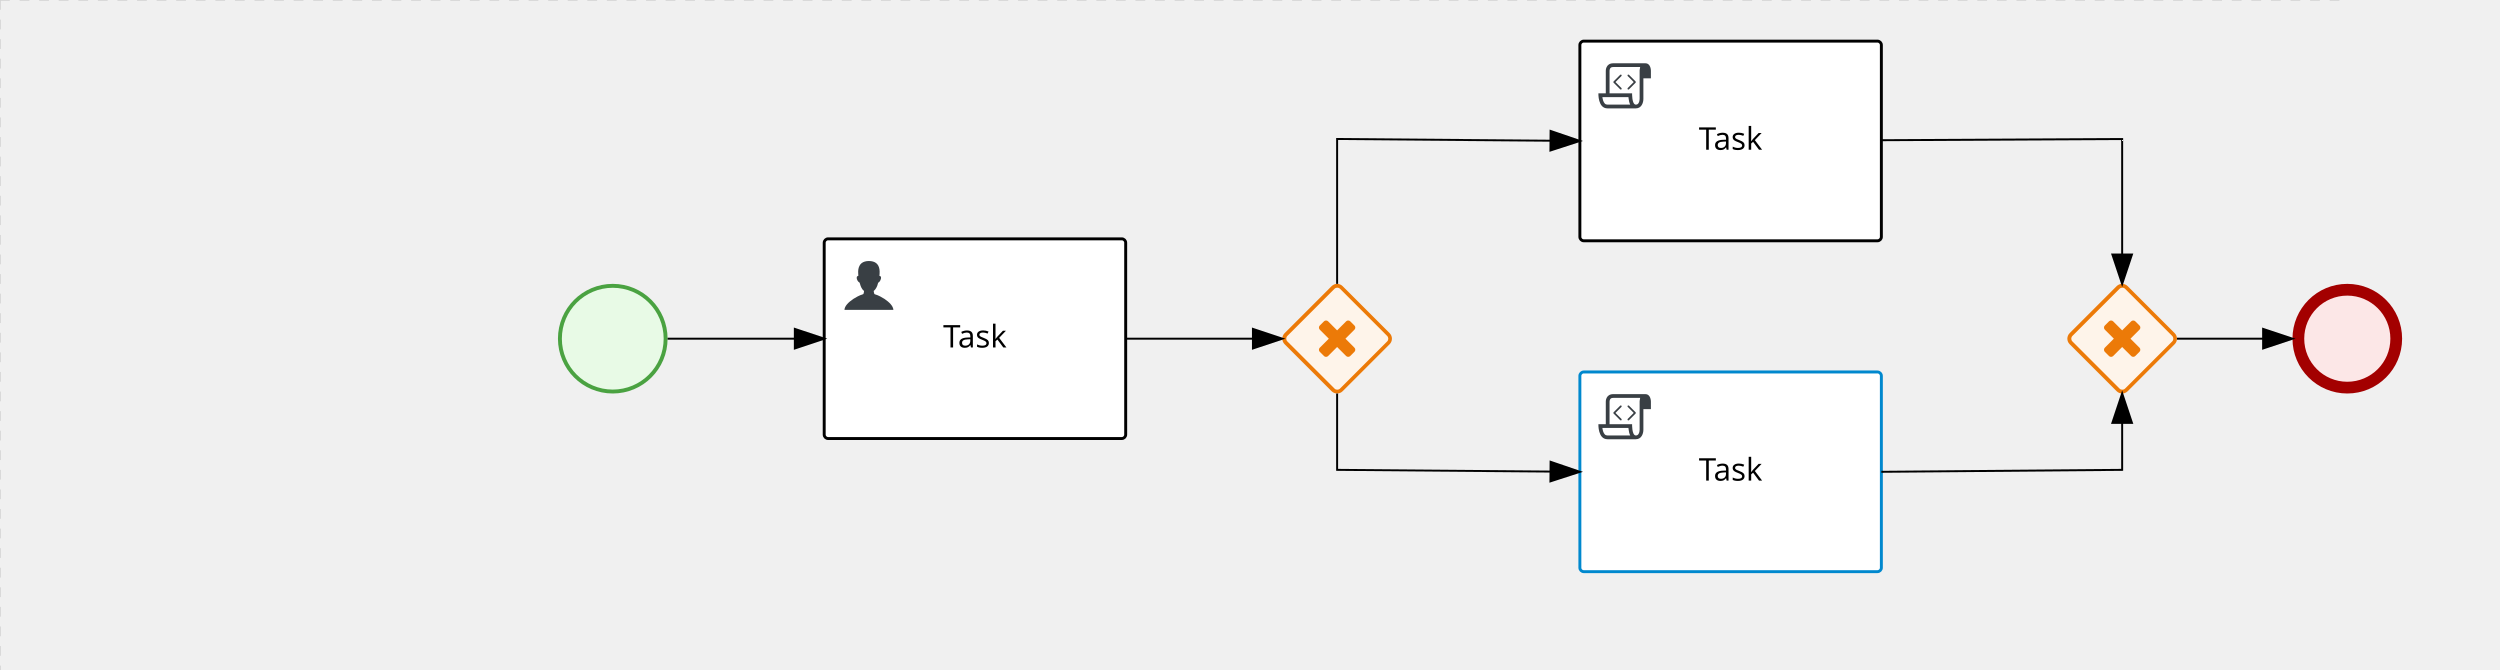
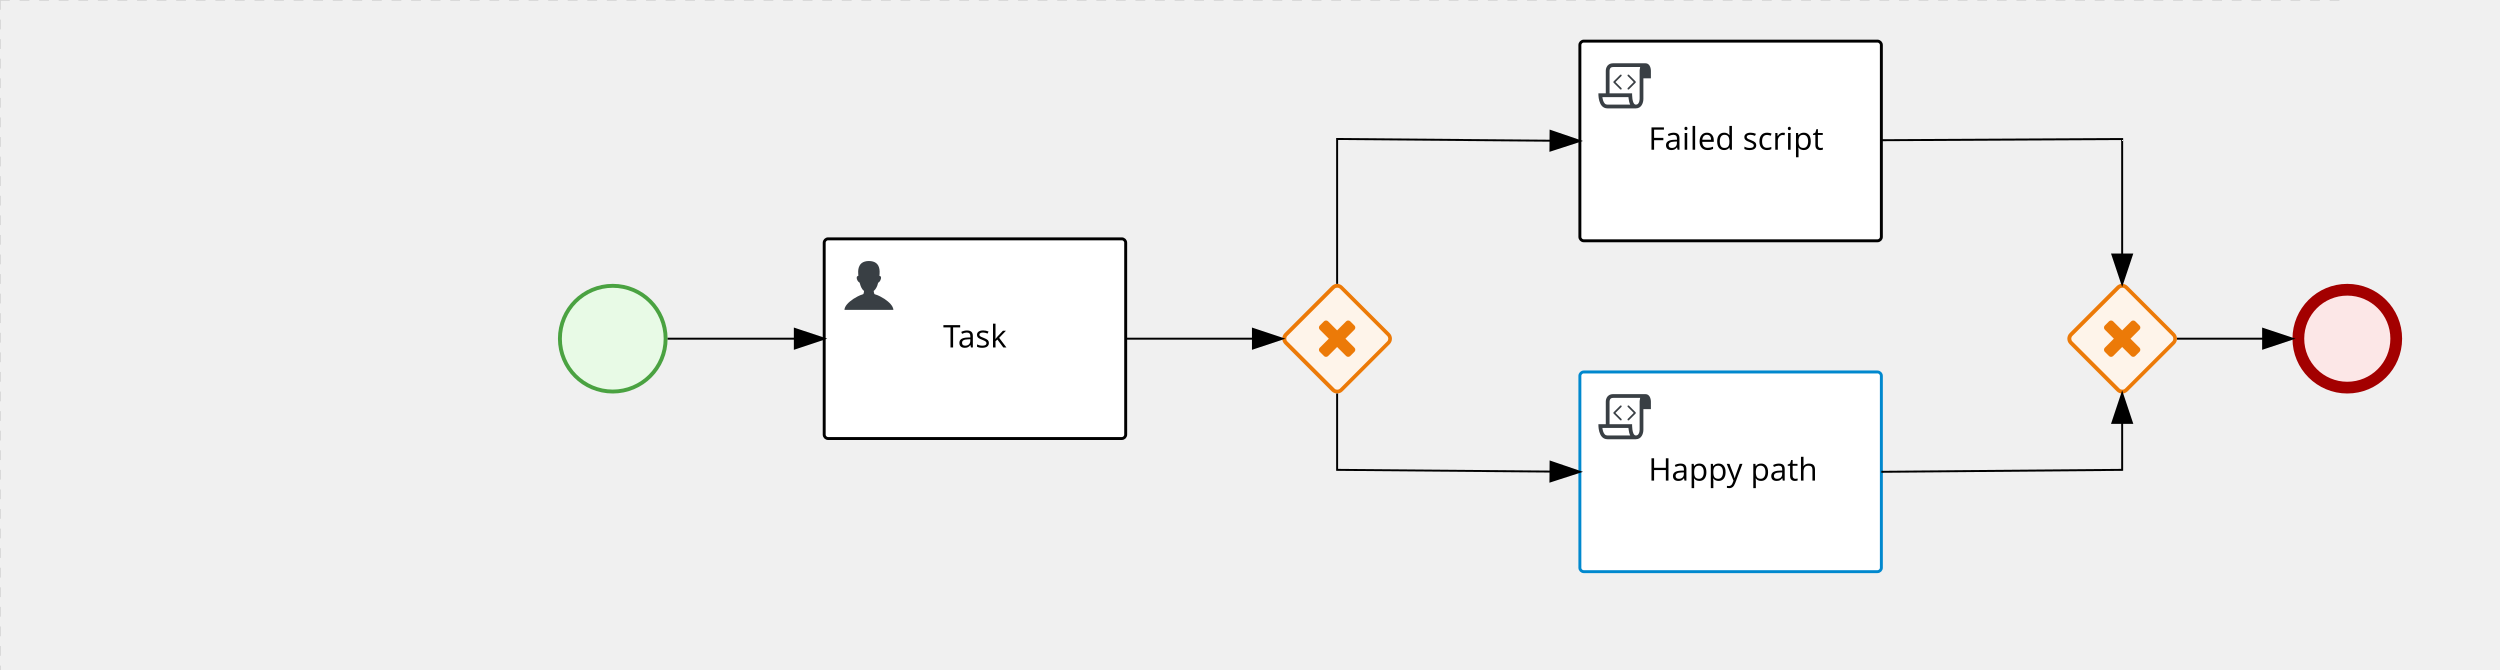
<svg xmlns="http://www.w3.org/2000/svg" version="1.1" width="1277" height="342" viewBox="0 0 1277 342">
  <defs />
  <g transform="matrix(1,0,0,1,0,0)">
    <g>
      <g>
        <g>
          <path fill="none" stroke="#d3d3d3" paint-order="fill stroke markers" d=" M 0 0 L 1200 0" stroke-miterlimit="10" stroke-opacity="0.8" stroke-dasharray="5" />
        </g>
        <g>
          <path fill="none" stroke="#d3d3d3" paint-order="fill stroke markers" d=" M 0 0 L 0 800" stroke-miterlimit="10" stroke-opacity="0.8" stroke-dasharray="5" />
        </g>
      </g>
      <g id="_B16E0531-6BAD-4BD9-BE8E-BAC9066C0CA8" bpmn2nodeid="_B16E0531-6BAD-4BD9-BE8E-BAC9066C0CA8" transform="matrix(1,0,0,1,285,145)">
        <g>
          <path fill="none" stroke="none" />
        </g>
        <g transform="matrix(0.125,0,0,0.125,0,0)">
          <g transform="matrix(1,0,0,1,0,0)">
            <path fill="#e8fae6" stroke="none" id="_B16E0531-6BAD-4BD9-BE8E-BAC9066C0CA8?shapeType=BACKGROUND" paint-order="stroke fill markers" d=" M 0 0 M 444 224 C 444 263.9 434.2 300.8 414.4 334.5 C 394.7 368.2 368 394.9 334.4 414.5 C 300.8 434.1 263.9 444 224 444 C 184.1 444 147.2 434.2 113.5 414.4 C 79.8 394.7 53.1 368 33.5 334.4 C 13.9 300.8 4 263.9 4 224 C 4 184.1 13.8 147.2 33.6 113.5 C 53.4 79.8 80.1 53.1 113.6 33.5 C 147.1 13.9 184.1 4 224 4 C 263.9 4 300.8 13.8 334.5 33.6 C 368.2 53.4 394.9 80.1 414.5 113.6 C 434.1 147.1 444 184.1 444 224 Z" />
          </g>
          <g>
            <g transform="matrix(1,0,0,1,0,0)">
              <g transform="matrix(1,0,0,1,0,0)">
                <path fill="#4aa241" stroke="none" id="_B16E0531-6BAD-4BD9-BE8E-BAC9066C0CA8?shapeType=BORDER&amp;renderType=FILL" paint-order="stroke fill markers" d=" M 0 0 M 224 0 C 100.3 0 0 100.3 0 224 C 0 347.7 100.3 448 224 448 C 347.7 448 448 347.7 448 224 C 448 100.3 347.7 0 224 0 Z M 0 0 M 224 432 C 109.1 432 16 338.9 16 224 C 16 109.1 109.1 16 224 16 C 338.9 16 432 109.1 432 224 C 432 338.9 338.9 432 224 432 Z" />
              </g>
            </g>
          </g>
        </g>
        <g transform="matrix(1,0,0,1,28,61)" />
      </g>
      <g id="_3488CC6B-54C9-4573-AEAE-C71DB5ADD85A" bpmn2nodeid="_3488CC6B-54C9-4573-AEAE-C71DB5ADD85A" transform="matrix(1,0,0,1,421,122)">
        <g>
          <path fill="none" stroke="none" />
        </g>
        <g transform="matrix(1,0,0,1,0,0)">
          <path fill="#ffffff" stroke="none" id="_3488CC6B-54C9-4573-AEAE-C71DB5ADD85A?shapeType=BACKGROUND" paint-order="stroke fill markers" d=" M 2 0 L 152 0 L 152 0 A 2 2 0 0 1 154 2 L 154 100 L 154 100 A 2 2 0 0 1 152 102 L 2 102 L 2 102 A 2 2 0 0 1 0 100 L 0 2 L 0 2 A 2 2 0 0 1 2 0 Z" />
        </g>
        <g transform="matrix(1,0,0,1,0,0)">
          <path fill="none" stroke="rgb(0,0,0)" id="_3488CC6B-54C9-4573-AEAE-C71DB5ADD85A?shapeType=BORDER&amp;renderType=STROKE" paint-order="fill stroke markers" d=" M 2 0 L 152 0 L 152 0 A 2 2 0 0 1 154 2 L 154 100 L 154 100 A 2 2 0 0 1 152 102 L 2 102 L 2 102 A 2 2 0 0 1 0 100 L 0 2 L 0 2 A 2 2 0 0 1 2 0 Z" stroke-miterlimit="10" stroke-width="1.5" stroke-dasharray="" />
        </g>
        <g>
          <g transform="matrix(0.06,0,0,0.06,9.4,9.4)">
            <g transform="matrix(1,0,0,1,0,0)">
              <path fill="#393f44" stroke="none" id="_3488CC6B-54C9-4573-AEAE-C71DB5ADD85Aundefined" paint-order="stroke fill markers" d=" M 0 0 M 16 445.21 C 16 440.869 18.784 431.129 22.001 424.217 C 35.768 394.64 77.283 359.28 129 333.084 C 144.516 325.224 157.347 319.964 167.807 317.174 C 171.932 316.074 175.729 314.414 176.525 313.363 C 178.894 310.234 180.914 302.908 181.727 294.5 L 182.5 286.5 L 178.507 283.455 C 166.303 274.146 154.284 251.678 148.04 226.5 C 145.611 216.707 145.056 215.462 142.984 215.158 C 141.703 214.97 138.083 212.243 134.939 209.099 C 123.233 197.393 116.891 177.376 121.44 166.49 C 123.002 162.751 128.155 159.01 131.75 159.004 C 134.448 159 134.471 158.603 132.914 138.788 C 130.927 113.496 134.279 92.265 143.132 74.076 C 152.232 55.38 167.569 42.882 189.049 36.66 C 210.203 30.532 237.797 30.532 258.951 36.66 C 300.042 48.563 318.958 83.806 314.955 141 C 314.32 150.075 313.624 157.788 313.409 158.14 C 313.194 158.493 314.575 159.073 316.479 159.43 C 328.929 161.766 330.986 177.018 321.496 196.621 C 316.903 206.109 309.357 214.508 304.817 215.185 C 303.023 215.453 302.293 217.146 299.943 226.5 C 296.659 239.567 294.474 245.305 287.948 257.995 C 282.491 268.606 273.035 281.109 268.108 284.229 L 264.871 286.278 L 265.518 292.889 C 266.345 301.33 268.639 309.871 270.877 312.837 C 272.067 314.415 275.002 315.79 280.063 317.139 C 291.069 320.075 303.617 325.274 321 334.102 C 369.815 358.891 410.848 393.758 425.032 422.5 C 429.07 430.682 432 440.232 432 445.21 L 432 448 L 224 448 L 16 448 L 16 445.21 Z" />
            </g>
          </g>
        </g>
        <g transform="matrix(1,0,0,1,4.04,13.68)">
          <g transform="matrix(0.04,0,0,0.04,63.36,69.12)">
            <g transform="matrix(1,0,0,1,0,0)">
              <path fill="none" stroke="none" />
            </g>
            <g transform="matrix(1,0,0,1,0,0)">
              <path fill="none" stroke="none" />
            </g>
          </g>
        </g>
        <g transform="matrix(1,0,0,1,60.75,43.5)">
          <text fill="#000000" stroke="none" font-family="Open Sans" font-size="12pt" font-style="normal" font-weight="normal" text-decoration="normal" x="16.25" y="12" text-anchor="middle" dominant-baseline="alphabetic">Task</text>
        </g>
      </g>
      <g id="_F3CA0ABA-FD7F-415A-B807-816FF23F39E7" bpmn2nodeid="_F3CA0ABA-FD7F-415A-B807-816FF23F39E7" transform="matrix(1,0,0,1,655,145)">
        <g>
          <path fill="none" stroke="none" />
        </g>
        <g transform="matrix(0.125,0,0,0.125,0,0)">
          <g transform="matrix(1,0,0,1,0,0)">
            <path fill="#fef4ea" stroke="none" id="_F3CA0ABA-FD7F-415A-B807-816FF23F39E7?shapeType=BACKGROUND" paint-order="stroke fill markers" d=" M 0 0 M 224.4 4.3 C 216.4 4.3 208.4 7.3 202.3 13.4 L 13.5 202.2 C 1.3 214.4 1.3 234.2 13.5 246.4 L 202.2 435.1 C 208.3 441.2 216.4 444.2 224.3 444.2 C 232.2 444.2 240.3 441.2 246.4 435.1 L 435.1 246.4 C 447.3 234.2 447.3 214.4 435.1 202.2 L 246.5 13.4 C 240.4 7.3 232.4 4.3 224.4 4.3 L 224.4 4.3 Z" />
          </g>
          <g>
            <g transform="matrix(1,0,0,1,0,0)">
              <g transform="matrix(1,0,0,1,0,0)">
                <path fill="rgb(236,122,8)" stroke="none" id="_F3CA0ABA-FD7F-415A-B807-816FF23F39E7?shapeType=BORDER&amp;renderType=FILL" paint-order="stroke fill markers" d=" M 0 0 M 20.8 212.7 L 213.3 20.2 C 219.6 13.9 229.7 13.9 235.9 20.2 L 428.4 212.7 C 434.7 219 434.7 229.1 428.4 235.3 L 235.9 427.8 C 229.6 434.1 219.5 434.1 213.3 427.8 L 20.8 235.3 C 14.5 229.1 14.5 218.9 20.8 212.7 L 20.8 212.7 Z M 0 0 M 0 224 C 0 232.1 3.1 240.3 9.3 246.5 L 201.5 438.7 C 213.9 451.1 234.1 451.1 246.5 438.7 L 438.7 246.5 C 444.9 240.3 448 232.1 448 224 C 448 215.9 444.9 207.7 438.7 201.5 L 246.5 9.3 C 234.1 -3.1 213.9 -3.1 201.5 9.3 L 9.3 201.5 C 3.1 207.7 0 215.9 0 224 L 0 224 Z" />
              </g>
            </g>
          </g>
          <g>
            <g transform="matrix(1,0,0,1,0,0)">
              <g transform="matrix(1,0,0,1,0,0)">
                <path fill="#ec7a08" stroke="none" id="_F3CA0ABA-FD7F-415A-B807-816FF23F39E7undefined" paint-order="stroke fill markers" d=" M 0 0 M 298.2 269.2 C 298.2 272.6 297.1 275.3 294.7 277.7 L 277.7 294.7 C 275.3 297.1 272.6 298.2 269.2 298.2 C 265.8 298.2 263.1 297.1 260.7 294.7 L 224 258 L 187.2 294.8 C 184.8 297.2 182.1 298.3 178.7 298.3 C 175.3 298.3 172.6 297.2 170.2 294.8 L 153.2 277.8 C 150.8 275.4 149.7 272.7 149.7 269.3 C 149.7 265.9 150.8 263.2 153.2 260.8 L 190 224 L 153.2 187.2 C 150.8 184.8 149.7 182 149.7 178.7 C 149.7 175.3 150.8 172.5 153.2 170.2 L 170.2 153.2 C 172.6 150.8 175.3 149.7 178.7 149.7 C 182.1 149.7 184.8 150.8 187.2 153.2 L 224 190 L 260.8 153.2 C 263.2 150.8 265.9 149.7 269.3 149.7 C 272.7 149.7 275.4 150.8 277.8 153.2 L 294.8 170.2 C 297.2 172.5 298.3 175.3 298.3 178.7 C 298.3 182 297.2 184.8 294.8 187.2 L 258 224 L 294.8 260.8 C 297.1 263.1 298.2 265.9 298.2 269.2 Z" />
              </g>
            </g>
          </g>
        </g>
        <g transform="matrix(1,0,0,1,28,61)" />
      </g>
      <g id="_94B9FCB8-E47E-4770-9DE4-65247D0C63B0" bpmn2nodeid="_94B9FCB8-E47E-4770-9DE4-65247D0C63B0">
        <g>
          <path fill="none" stroke="#000000" paint-order="fill stroke markers" d=" M 341 173 L 406 173" stroke-miterlimit="10" stroke-dasharray="" />
        </g>
        <g transform="matrix(1,0,0,1,341,173)" />
        <g transform="matrix(6.123233995736766e-17,1,-1,6.123233995736766e-17,421,168)">
          <path fill="#000000" stroke="#000000" paint-order="fill stroke markers" d=" M 10 15 L 0 15 L 5 0 Z" stroke-miterlimit="10" stroke-dasharray="" />
        </g>
        <g transform="matrix(1,0,0,1,341,163)" />
      </g>
      <g id="_8730A65C-6EEF-42D1-A1F2-927EF3B77BA8" bpmn2nodeid="_8730A65C-6EEF-42D1-A1F2-927EF3B77BA8">
        <g>
          <path fill="none" stroke="#000000" paint-order="fill stroke markers" d=" M 575 173 L 640 173" stroke-miterlimit="10" stroke-dasharray="" />
        </g>
        <g transform="matrix(1,0,0,1,575,173)" />
        <g transform="matrix(6.123233995736766e-17,1,-1,6.123233995736766e-17,655,168)">
          <path fill="#000000" stroke="#000000" paint-order="fill stroke markers" d=" M 10 15 L 0 15 L 5 0 Z" stroke-miterlimit="10" stroke-dasharray="" />
        </g>
        <g transform="matrix(1,0,0,1,575,163)" />
      </g>
      <g transform="matrix(1,0,0,1,285,145)" />
      <g transform="matrix(1,0,0,1,655,145)" />
      <g id="_064DED06-6685-481E-8501-87D9F20008C6" bpmn2nodeid="_064DED06-6685-481E-8501-87D9F20008C6" transform="matrix(1,0,0,1,1056,145)">
        <g>
          <path fill="none" stroke="none" />
        </g>
        <g transform="matrix(0.125,0,0,0.125,0,0)">
          <g transform="matrix(1,0,0,1,0,0)">
            <path fill="#fef4ea" stroke="none" id="_064DED06-6685-481E-8501-87D9F20008C6?shapeType=BACKGROUND" paint-order="stroke fill markers" d=" M 0 0 M 224.4 4.3 C 216.4 4.3 208.4 7.3 202.3 13.4 L 13.5 202.2 C 1.3 214.4 1.3 234.2 13.5 246.4 L 202.2 435.1 C 208.3 441.2 216.4 444.2 224.3 444.2 C 232.2 444.2 240.3 441.2 246.4 435.1 L 435.1 246.4 C 447.3 234.2 447.3 214.4 435.1 202.2 L 246.5 13.4 C 240.4 7.3 232.4 4.3 224.4 4.3 L 224.4 4.3 Z" />
          </g>
          <g>
            <g transform="matrix(1,0,0,1,0,0)">
              <g transform="matrix(1,0,0,1,0,0)">
                <path fill="rgb(236,122,8)" stroke="none" id="_064DED06-6685-481E-8501-87D9F20008C6?shapeType=BORDER&amp;renderType=FILL" paint-order="stroke fill markers" d=" M 0 0 M 20.8 212.7 L 213.3 20.2 C 219.6 13.9 229.7 13.9 235.9 20.2 L 428.4 212.7 C 434.7 219 434.7 229.1 428.4 235.3 L 235.9 427.8 C 229.6 434.1 219.5 434.1 213.3 427.8 L 20.8 235.3 C 14.5 229.1 14.5 218.9 20.8 212.7 L 20.8 212.7 Z M 0 0 M 0 224 C 0 232.1 3.1 240.3 9.3 246.5 L 201.5 438.7 C 213.9 451.1 234.1 451.1 246.5 438.7 L 438.7 246.5 C 444.9 240.3 448 232.1 448 224 C 448 215.9 444.9 207.7 438.7 201.5 L 246.5 9.3 C 234.1 -3.1 213.9 -3.1 201.5 9.3 L 9.3 201.5 C 3.1 207.7 0 215.9 0 224 L 0 224 Z" />
              </g>
            </g>
          </g>
          <g>
            <g transform="matrix(1,0,0,1,0,0)">
              <g transform="matrix(1,0,0,1,0,0)">
                <path fill="#ec7a08" stroke="none" id="_064DED06-6685-481E-8501-87D9F20008C6undefined" paint-order="stroke fill markers" d=" M 0 0 M 298.2 269.2 C 298.2 272.6 297.1 275.3 294.7 277.7 L 277.7 294.7 C 275.3 297.1 272.6 298.2 269.2 298.2 C 265.8 298.2 263.1 297.1 260.7 294.7 L 224 258 L 187.2 294.8 C 184.8 297.2 182.1 298.3 178.7 298.3 C 175.3 298.3 172.6 297.2 170.2 294.8 L 153.2 277.8 C 150.8 275.4 149.7 272.7 149.7 269.3 C 149.7 265.9 150.8 263.2 153.2 260.8 L 190 224 L 153.2 187.2 C 150.8 184.8 149.7 182 149.7 178.7 C 149.7 175.3 150.8 172.5 153.2 170.2 L 170.2 153.2 C 172.6 150.8 175.3 149.7 178.7 149.7 C 182.1 149.7 184.8 150.8 187.2 153.2 L 224 190 L 260.8 153.2 C 263.2 150.8 265.9 149.7 269.3 149.7 C 272.7 149.7 275.4 150.8 277.8 153.2 L 294.8 170.2 C 297.2 172.5 298.3 175.3 298.3 178.7 C 298.3 182 297.2 184.8 294.8 187.2 L 258 224 L 294.8 260.8 C 297.1 263.1 298.2 265.9 298.2 269.2 Z" />
              </g>
            </g>
          </g>
        </g>
        <g transform="matrix(1,0,0,1,28,61)" />
      </g>
      <g transform="matrix(1,0,0,1,1056,145)" />
      <g id="_8E5857BF-8042-40F7-8B92-0F995D340C83" bpmn2nodeid="_8E5857BF-8042-40F7-8B92-0F995D340C83" transform="matrix(1,0,0,1,1171,145)">
        <g>
          <path fill="none" stroke="none" />
        </g>
        <g transform="matrix(0.125,0,0,0.125,0,0)">
          <g transform="matrix(1,0,0,1,0,0)">
            <path fill="#fce7e7" stroke="none" id="_8E5857BF-8042-40F7-8B92-0F995D340C83?shapeType=BACKGROUND" paint-order="stroke fill markers" d=" M 0 0 M 444 224 C 444 263.9 434.2 300.8 414.4 334.5 C 394.7 368.2 368 394.9 334.4 414.5 C 300.8 434.1 263.9 444 224 444 C 184.1 444 147.2 434.2 113.5 414.4 C 79.8 394.7 53.1 368 33.5 334.4 C 13.9 300.8 4 263.9 4 224 C 4 184.1 13.8 147.2 33.6 113.5 C 53.4 79.8 80.1 53.1 113.6 33.5 C 147.1 13.9 184.1 4 224 4 C 263.9 4 300.8 13.8 334.5 33.6 C 368.2 53.4 394.9 80.1 414.5 113.6 C 434.1 147.1 444 184.1 444 224 Z" />
          </g>
          <g>
            <g transform="matrix(1,0,0,1,0,0)">
              <g transform="matrix(1,0,0,1,0,0)">
                <path fill="rgb(163,0,0)" stroke="none" id="_8E5857BF-8042-40F7-8B92-0F995D340C83?shapeType=BORDER&amp;renderType=FILL" paint-order="stroke fill markers" d=" M 0 0 M 224 0 C 100.3 0 0 100.3 0 224 C 0 347.7 100.3 448 224 448 C 347.7 448 448 347.7 448 224 C 448 100.3 347.7 0 224 0 Z M 0 0 M 224 400 C 126.8 400 48 321.2 48 224 C 48 126.8 126.8 48 224 48 C 321.2 48 400 126.8 400 224 C 400 321.2 321.2 400 224 400 Z" />
              </g>
            </g>
          </g>
        </g>
        <g transform="matrix(1,0,0,1,28,61)" />
      </g>
      <g id="_B1AA394A-5BA2-48FD-B063-DD875115773B" bpmn2nodeid="_B1AA394A-5BA2-48FD-B063-DD875115773B">
        <g>
          <path fill="none" stroke="#000000" paint-order="fill stroke markers" d=" M 1112 173 L 1156 173" stroke-miterlimit="10" stroke-dasharray="" />
        </g>
        <g transform="matrix(1,0,0,1,1112,173)" />
        <g transform="matrix(6.123233995736766e-17,1,-1,6.123233995736766e-17,1171,168)">
          <path fill="#000000" stroke="#000000" paint-order="fill stroke markers" d=" M 10 15 L 0 15 L 5 0 Z" stroke-miterlimit="10" stroke-dasharray="" />
        </g>
        <g transform="matrix(1,0,0,1,1112,163)" />
      </g>
      <g transform="matrix(1,0,0,1,1171,145)" />
      <g id="_DA23A57D-292D-4261-BDF8-081614D1EF1C" bpmn2nodeid="_DA23A57D-292D-4261-BDF8-081614D1EF1C" transform="matrix(1,0,0,1,807,21)">
        <g>
          <path fill="none" stroke="none" />
        </g>
        <g transform="matrix(1,0,0,1,0,0)">
          <path fill="#ffffff" stroke="none" id="_DA23A57D-292D-4261-BDF8-081614D1EF1C?shapeType=BACKGROUND" paint-order="stroke fill markers" d=" M 2 0 L 152 0 L 152 0 A 2 2 0 0 1 154 2 L 154 100 L 154 100 A 2 2 0 0 1 152 102 L 2 102 L 2 102 A 2 2 0 0 1 0 100 L 0 2 L 0 2 A 2 2 0 0 1 2 0 Z" />
        </g>
        <g transform="matrix(1,0,0,1,0,0)">
          <path fill="none" stroke="rgb(0,0,0)" id="_DA23A57D-292D-4261-BDF8-081614D1EF1C?shapeType=BORDER&amp;renderType=STROKE" paint-order="fill stroke markers" d=" M 2 0 L 152 0 L 152 0 A 2 2 0 0 1 154 2 L 154 100 L 154 100 A 2 2 0 0 1 152 102 L 2 102 L 2 102 A 2 2 0 0 1 0 100 L 0 2 L 0 2 A 2 2 0 0 1 2 0 Z" stroke-miterlimit="10" stroke-width="1.5" stroke-dasharray="" />
        </g>
        <g>
          <g transform="matrix(0.06,0,0,0.06,9.4,9.4)">
            <g transform="matrix(1,0,0,1,0,0)">
              <path fill="#393f44" stroke="none" id="_DA23A57D-292D-4261-BDF8-081614D1EF1Cundefined" paint-order="stroke fill markers" d=" M 0 0 M 197.3 130.2 C 194.4 127.3 189.6 127.3 186.7 130.2 L 130.2 186.7 C 127.3 189.6 127.3 194.4 130.2 197.3 L 186.7 253.8 C 188.1 255.3 190.1 256 192 256 C 193.9 256 195.9 255.3 197.3 253.7 C 200.2 250.8 200.2 246 197.3 243.1 L 146.2 192 L 197.3 140.8 C 200.2 137.9 200.2 133.1 197.3 130.2 Z" />
            </g>
            <g transform="matrix(1,0,0,1,0,0)">
              <path fill="#393f44" stroke="none" id="_DA23A57D-292D-4261-BDF8-081614D1EF1Cundefined" paint-order="stroke fill markers" d=" M 0 0 M 261.3 130.2 C 258.4 127.3 253.6 127.3 250.7 130.2 C 247.8 133.1 247.8 137.9 250.7 140.8 L 301.8 191.9 L 250.7 243 C 247.8 245.9 247.8 250.7 250.7 253.6 C 252.1 255.3 254.1 256 256 256 C 257.9 256 259.9 255.3 261.3 253.8 L 317.8 197.3 C 320.7 194.4 320.7 189.6 317.8 186.7 L 261.3 130.2 Z" />
            </g>
            <g transform="matrix(1,0,0,1,0,0)">
              <path fill="#393f44" stroke="none" id="_DA23A57D-292D-4261-BDF8-081614D1EF1Cundefined" paint-order="stroke fill markers" d=" M 0 0 M 400 32 C 400 32 152.8 32 128 32 C 62 32 64 96 64 96 L 64 288 L 1 288 C 1 288 -4 416 78 416 L 320 416 C 368 416 384 368 384 336 C 384 314.2 384 224.4 384 160 L 448 160 L 448 96 C 448 96 449 32 400 32 Z M 0 0 M 78 383.9 C 68.5 383.9 61.6 381.1 55.5 374.9 C 43.4 362.4 37.5 339.6 34.9 320 L 256.9 320 C 257.1 322.7 257.3 325.4 257.6 328.2 C 260 351.6 264.7 370.1 271.9 383.9 L 78 383.9 L 78 383.9 Z M 0 0 M 352 336 C 352 345.9 349.6 360.3 342.9 371 C 337.2 380.1 330.4 384 320 384 C 285 384 288 288 288 288 L 96 288 L 96 96 L 96 95.9 L 96 95.1 C 96 90.6 97.6 78.3 104.7 71.2 C 106.5 69.4 111.9 64 128 64 L 356.5 64 C 354.4 72.8 352.8 81.8 352.2 89.9 C 352.2 90.5 352.1 91.1 352.1 91.7 C 352.1 92 352.1 92.3 352.1 92.6 C 352 94.8 352 96 352 96 L 352 160 L 352 336 Z" />
            </g>
          </g>
        </g>
-         <g transform="matrix(1,0,0,1,60.75,43.5)">
-           <text fill="#000000" stroke="none" font-family="Open Sans" font-size="12pt" font-style="normal" font-weight="normal" text-decoration="normal" x="16.25" y="12" text-anchor="middle" dominant-baseline="alphabetic">Task</text>
+         <g transform="matrix(1,0,0,1,35,43.5)">
+           <text fill="#000000" stroke="none" font-family="Open Sans" font-size="12pt" font-style="normal" font-weight="normal" text-decoration="normal" x="44.734" y="12" text-anchor="middle" dominant-baseline="alphabetic">Failed script</text>
        </g>
      </g>
      <g id="_B3260A64-C5E4-41A7-A069-48479F90C2F2" bpmn2nodeid="_B3260A64-C5E4-41A7-A069-48479F90C2F2">
        <g>
          <path fill="none" stroke="rgb(0,0,0)" paint-order="fill stroke markers" d=" M 683 145 L 683 71 L 792 71.879" stroke-miterlimit="10" stroke-dasharray="" />
        </g>
        <g transform="matrix(1,0,0,1,683,145)" />
        <g transform="matrix(-0.008064254,0.9999675,-0.9999675,-0.008064254,807.0403,67.00016)">
          <path fill="rgb(0,0,0)" stroke="rgb(0,0,0)" paint-order="fill stroke markers" d=" M 10 15 L 0 15 L 5 0 Z" stroke-miterlimit="10" stroke-dasharray="" />
        </g>
        <g transform="matrix(1,0,0,1,693,108)" />
      </g>
      <g id="_75D33130-4238-4B2F-84E7-005CF52F6ADD" bpmn2nodeid="_75D33130-4238-4B2F-84E7-005CF52F6ADD">
        <g>
          <path fill="none" stroke="rgb(0,0,0)" paint-order="fill stroke markers" d=" M 961 71.619 L 1084 71.011 L 1084 130" stroke-miterlimit="10" stroke-dasharray="" />
        </g>
        <g transform="matrix(1,0,0,1,961,71.61933)" />
        <g transform="matrix(-1,1.2246467991473532e-16,-1.2246467991473532e-16,-1,1089,145)">
          <path fill="rgb(0,0,0)" stroke="rgb(0,0,0)" paint-order="fill stroke markers" d=" M 10 15 L 0 15 L 5 0 Z" stroke-miterlimit="10" stroke-dasharray="" />
        </g>
        <g transform="matrix(1,0,0,1,961.0494,61.31541)" />
      </g>
      <g id="_DA13472C-13AB-4461-A236-4D4EA6D9F3DA" bpmn2nodeid="_DA13472C-13AB-4461-A236-4D4EA6D9F3DA" transform="matrix(1,0,0,1,807,190)">
        <g>
          <path fill="none" stroke="none" />
        </g>
        <g transform="matrix(1,0,0,1,0,0)">
          <path fill="#ffffff" stroke="none" id="_DA13472C-13AB-4461-A236-4D4EA6D9F3DA?shapeType=BACKGROUND" paint-order="stroke fill markers" d=" M 2 0 L 152 0 L 152 0 A 2 2 0 0 1 154 2 L 154 100 L 154 100 A 2 2 0 0 1 152 102 L 2 102 L 2 102 A 2 2 0 0 1 0 100 L 0 2 L 0 2 A 2 2 0 0 1 2 0 Z" />
        </g>
        <g transform="matrix(1,0,0,1,0,0)">
          <path fill="none" stroke="rgb(0,136,206)" id="_DA13472C-13AB-4461-A236-4D4EA6D9F3DA?shapeType=BORDER&amp;renderType=STROKE" paint-order="fill stroke markers" d=" M 2 0 L 152 0 L 152 0 A 2 2 0 0 1 154 2 L 154 100 L 154 100 A 2 2 0 0 1 152 102 L 2 102 L 2 102 A 2 2 0 0 1 0 100 L 0 2 L 0 2 A 2 2 0 0 1 2 0 Z" stroke-miterlimit="10" stroke-width="1.5" stroke-dasharray="" />
        </g>
        <g>
          <g transform="matrix(0.06,0,0,0.06,9.4,9.4)">
            <g transform="matrix(1,0,0,1,0,0)">
              <path fill="#393f44" stroke="none" id="_DA13472C-13AB-4461-A236-4D4EA6D9F3DAundefined" paint-order="stroke fill markers" d=" M 0 0 M 197.3 130.2 C 194.4 127.3 189.6 127.3 186.7 130.2 L 130.2 186.7 C 127.3 189.6 127.3 194.4 130.2 197.3 L 186.7 253.8 C 188.1 255.3 190.1 256 192 256 C 193.9 256 195.9 255.3 197.3 253.7 C 200.2 250.8 200.2 246 197.3 243.1 L 146.2 192 L 197.3 140.8 C 200.2 137.9 200.2 133.1 197.3 130.2 Z" />
            </g>
            <g transform="matrix(1,0,0,1,0,0)">
              <path fill="#393f44" stroke="none" id="_DA13472C-13AB-4461-A236-4D4EA6D9F3DAundefined" paint-order="stroke fill markers" d=" M 0 0 M 261.3 130.2 C 258.4 127.3 253.6 127.3 250.7 130.2 C 247.8 133.1 247.8 137.9 250.7 140.8 L 301.8 191.9 L 250.7 243 C 247.8 245.9 247.8 250.7 250.7 253.6 C 252.1 255.3 254.1 256 256 256 C 257.9 256 259.9 255.3 261.3 253.8 L 317.8 197.3 C 320.7 194.4 320.7 189.6 317.8 186.7 L 261.3 130.2 Z" />
            </g>
            <g transform="matrix(1,0,0,1,0,0)">
              <path fill="#393f44" stroke="none" id="_DA13472C-13AB-4461-A236-4D4EA6D9F3DAundefined" paint-order="stroke fill markers" d=" M 0 0 M 400 32 C 400 32 152.8 32 128 32 C 62 32 64 96 64 96 L 64 288 L 1 288 C 1 288 -4 416 78 416 L 320 416 C 368 416 384 368 384 336 C 384 314.2 384 224.4 384 160 L 448 160 L 448 96 C 448 96 449 32 400 32 Z M 0 0 M 78 383.9 C 68.5 383.9 61.6 381.1 55.5 374.9 C 43.4 362.4 37.5 339.6 34.9 320 L 256.9 320 C 257.1 322.7 257.3 325.4 257.6 328.2 C 260 351.6 264.7 370.1 271.9 383.9 L 78 383.9 L 78 383.9 Z M 0 0 M 352 336 C 352 345.9 349.6 360.3 342.9 371 C 337.2 380.1 330.4 384 320 384 C 285 384 288 288 288 288 L 96 288 L 96 96 L 96 95.9 L 96 95.1 C 96 90.6 97.6 78.3 104.7 71.2 C 106.5 69.4 111.9 64 128 64 L 356.5 64 C 354.4 72.8 352.8 81.8 352.2 89.9 C 352.2 90.5 352.1 91.1 352.1 91.7 C 352.1 92 352.1 92.3 352.1 92.6 C 352 94.8 352 96 352 96 L 352 160 L 352 336 Z" />
            </g>
          </g>
        </g>
-         <g transform="matrix(1,0,0,1,60.75,43.5)">
-           <text fill="#000000" stroke="none" font-family="Open Sans" font-size="12pt" font-style="normal" font-weight="normal" text-decoration="normal" x="16.25" y="12" text-anchor="middle" dominant-baseline="alphabetic">Task</text>
+         <g transform="matrix(1,0,0,1,35,43.5)">
+           <text fill="#000000" stroke="none" font-family="Open Sans" font-size="12pt" font-style="normal" font-weight="normal" text-decoration="normal" x="43.191" y="12" text-anchor="middle" dominant-baseline="alphabetic">Happy path</text>
        </g>
      </g>
      <g id="_8FA2D625-3C9B-4AC2-A2D6-A7E696A66CD9" bpmn2nodeid="_8FA2D625-3C9B-4AC2-A2D6-A7E696A66CD9">
        <g>
          <path fill="none" stroke="rgb(0,0,0)" paint-order="fill stroke markers" d=" M 683 201 L 683 240 L 792 240.879" stroke-miterlimit="10" stroke-dasharray="" />
        </g>
        <g transform="matrix(1,0,0,1,683,201)" />
        <g transform="matrix(-0.008064254,0.9999675,-0.9999675,-0.008064254,807.0403,236.0002)">
          <path fill="rgb(0,0,0)" stroke="rgb(0,0,0)" paint-order="fill stroke markers" d=" M 10 15 L 0 15 L 5 0 Z" stroke-miterlimit="10" stroke-dasharray="" />
        </g>
        <g transform="matrix(1,0,0,1,693,220.5)" />
      </g>
      <g id="_B3ABA7A4-F8EE-4FCA-A724-17798C591CCE" bpmn2nodeid="_B3ABA7A4-F8EE-4FCA-A724-17798C591CCE">
        <g>
          <path fill="none" stroke="rgb(0,0,0)" paint-order="fill stroke markers" d=" M 961 241 L 1084 240 L 1084 216" stroke-miterlimit="10" stroke-dasharray="" />
        </g>
        <g transform="matrix(1,0,0,1,961,241)" />
        <g transform="matrix(1,0,0,1,1079,201)">
          <path fill="rgb(0,0,0)" stroke="rgb(0,0,0)" paint-order="fill stroke markers" d=" M 10 15 L 0 15 L 5 0 Z" stroke-miterlimit="10" stroke-dasharray="" />
        </g>
        <g transform="matrix(1,0,0,1,961.0813,230.5003)" />
      </g>
      <g transform="matrix(1,0,0,1,421,122)" />
      <g transform="matrix(1,0,0,1,807,21)" />
      <g transform="matrix(1,0,0,1,807,190)" />
    </g>
  </g>
</svg>
